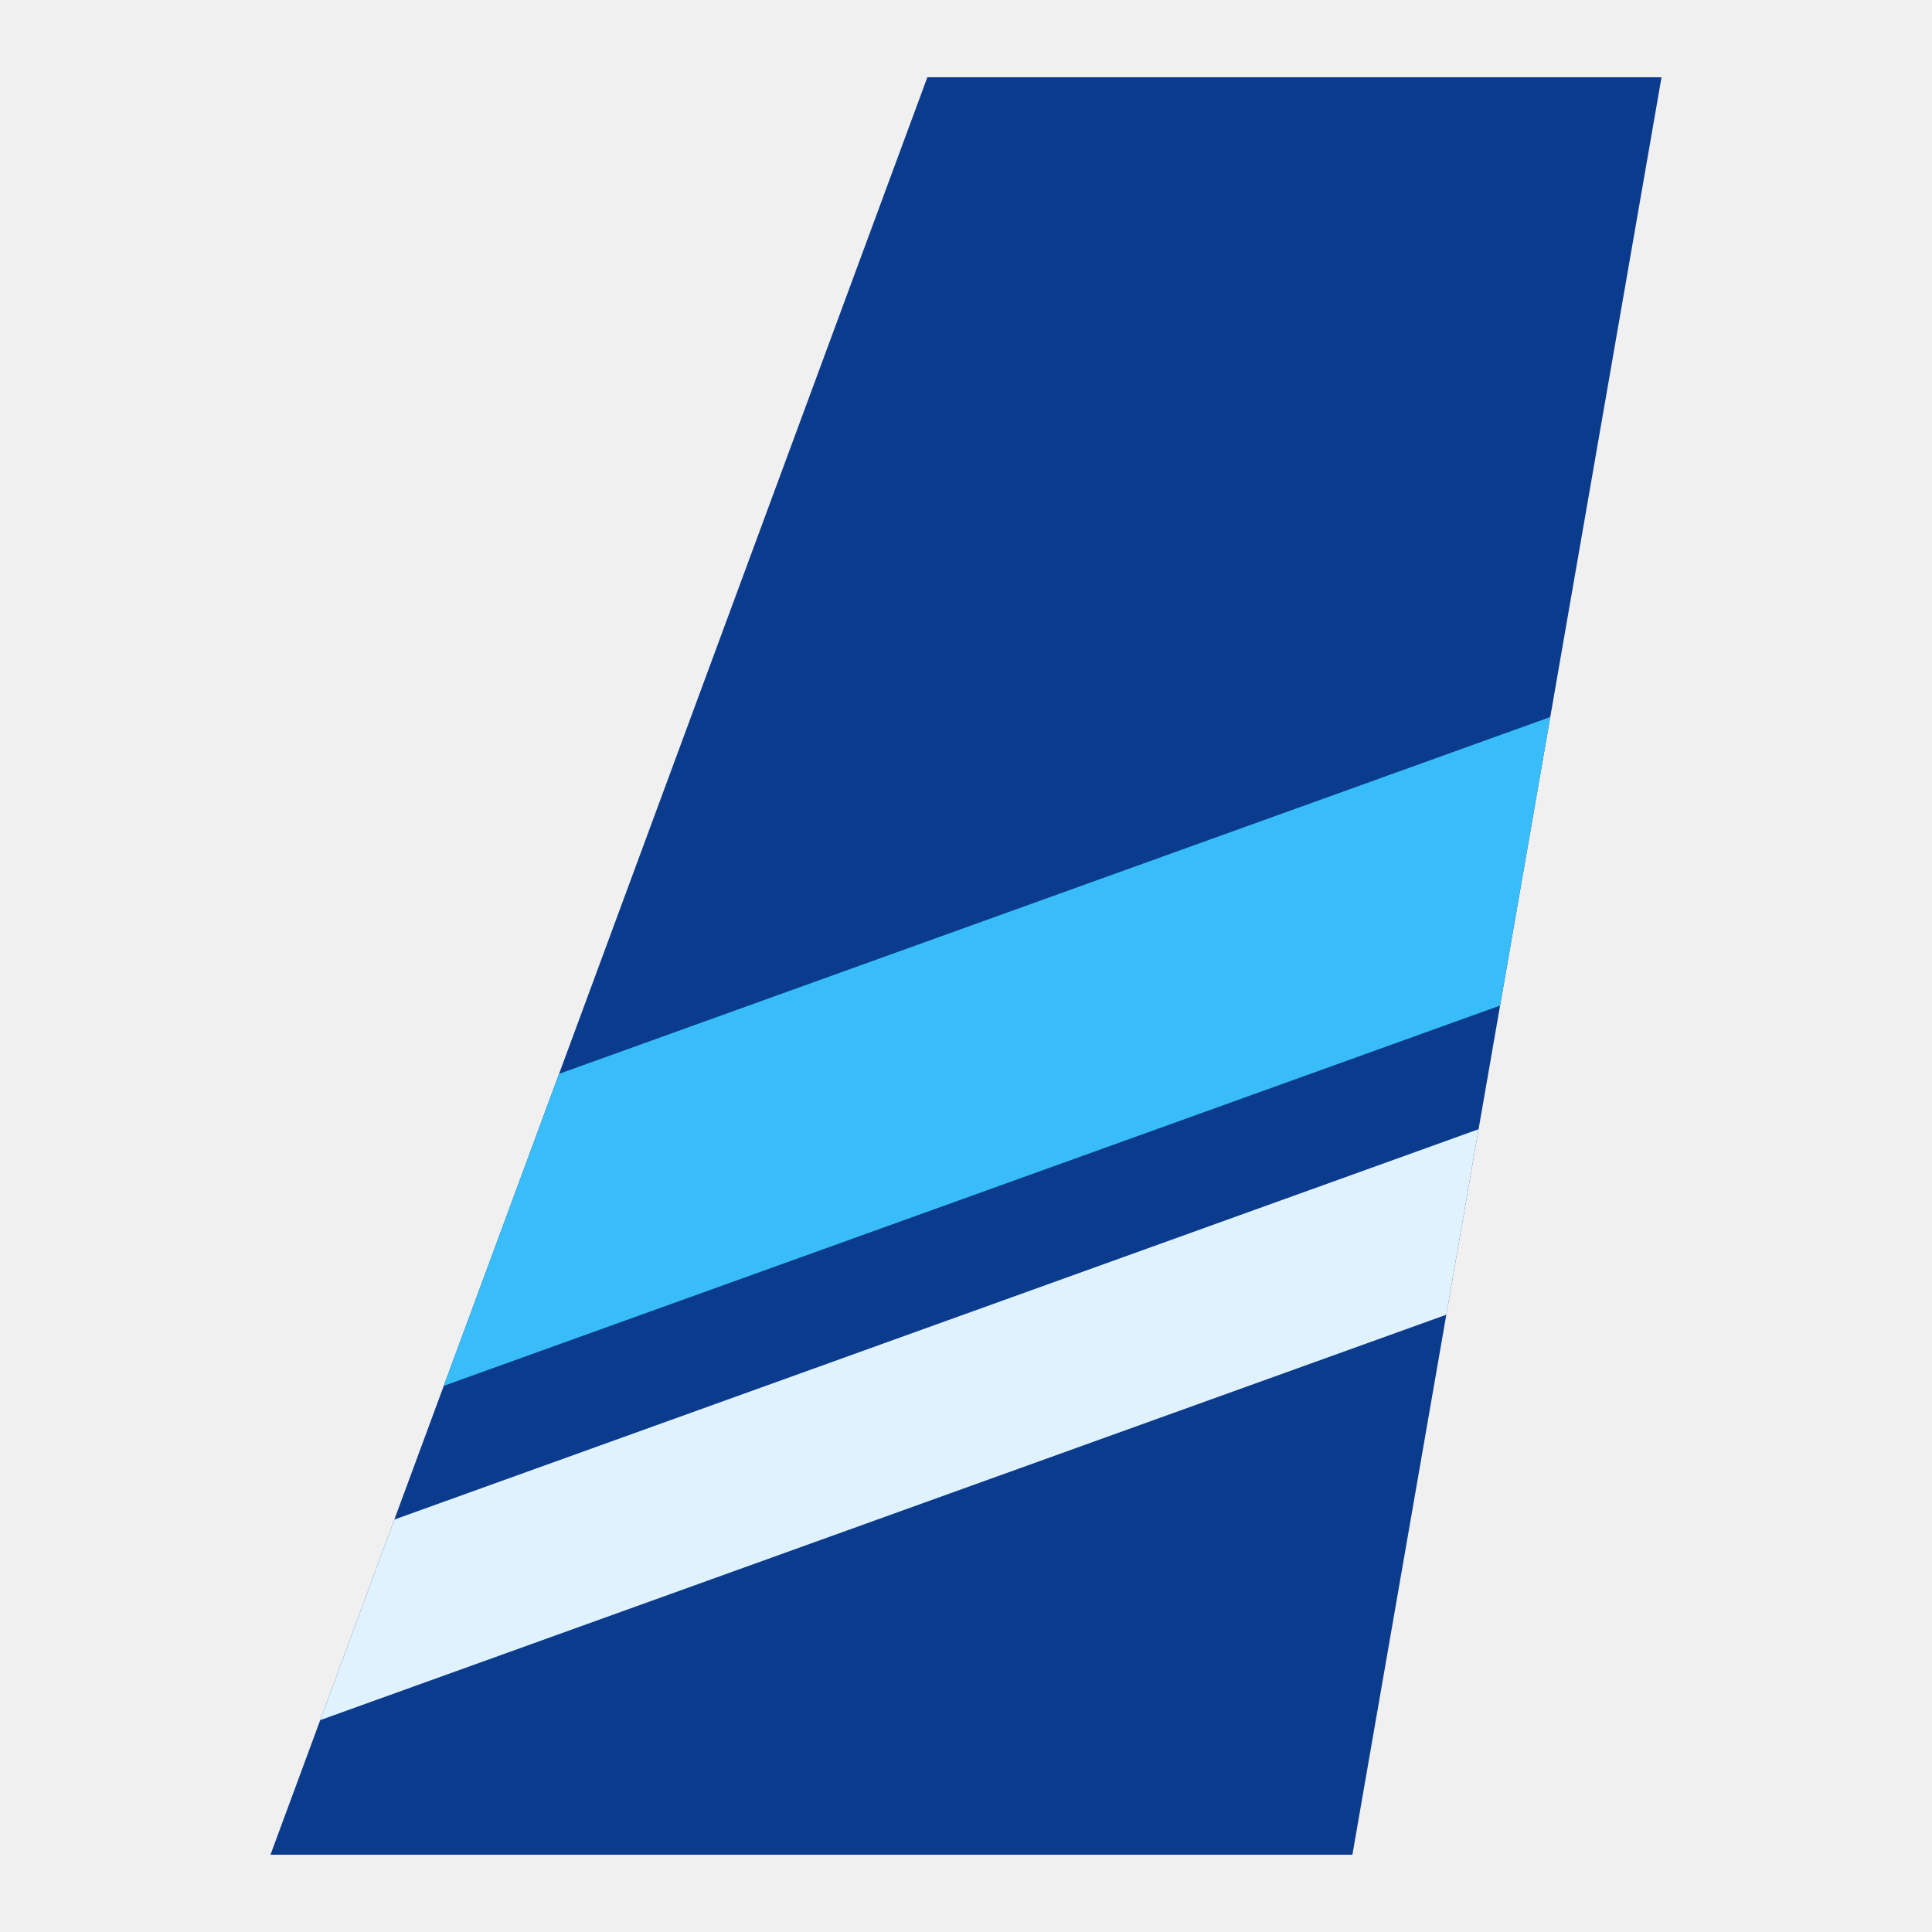
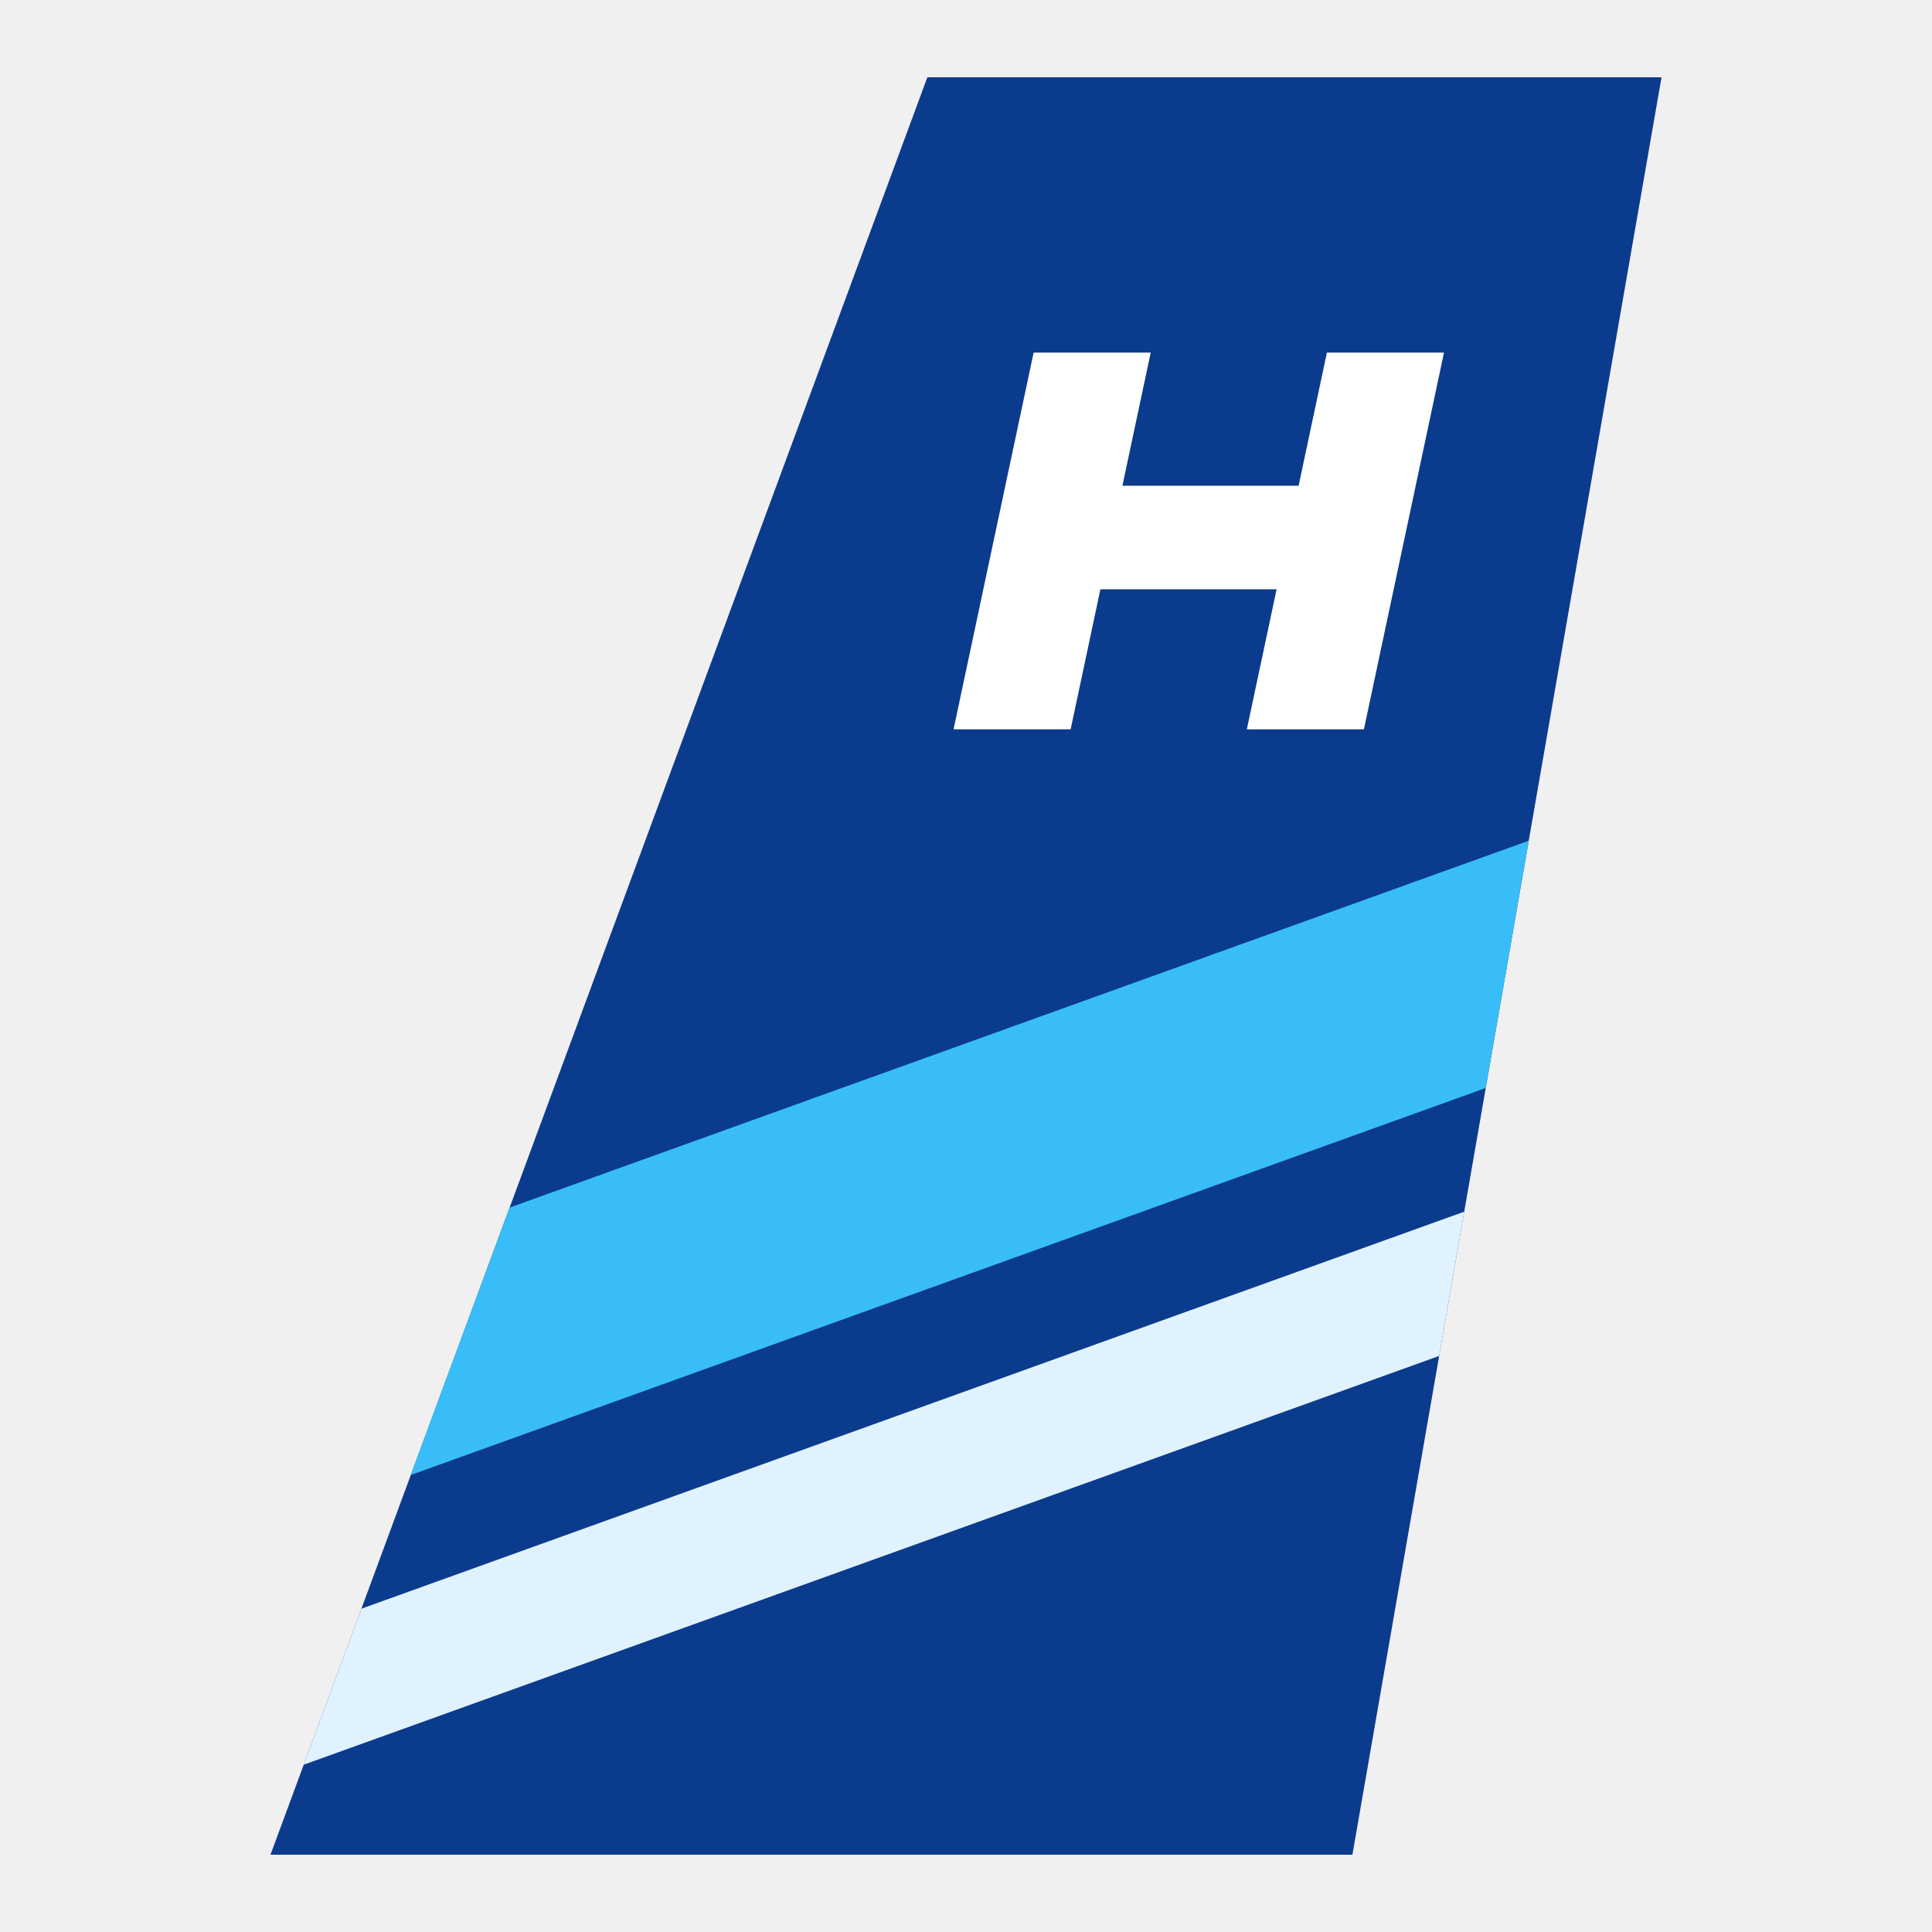
<svg xmlns="http://www.w3.org/2000/svg" viewBox="0 0 100 100">
  <defs>
    <clipPath id="f">
      <path d="M14 96 48 4h38L70 96z" />
    </clipPath>
  </defs>
  <path d="M14 96 48 4h38L70 96z" fill="#0B3B8C" />
  <g clip-path="url(#f)">
-     <path d="M0 66 100 30v14L0 80z" fill="#38BDF8" />
-     <path d="M0 86 100 50v9L0 95z" fill="#E0F2FE" />
+     <path d="M0 72 100 36v12L0 84z" fill="#38BDF8" />
+     <path d="M0 90 100 54v7L0 97z" fill="#E0F2FE" />
  </g>
+   <path d="M51.38 37.75L51.38 18.25L57.44 18.25L57.44 37.75L51.38 37.75M66.56 37.75L66.56 18.25L72.62 18.25L72.62 37.75L66.56 37.75M54.79 30.5L54.79 25.14L69.01 25.14L69.01 30.5L54.79 30.5" fill="#fff" transform="skewX(-12) translate(6 0)" />
</svg>
